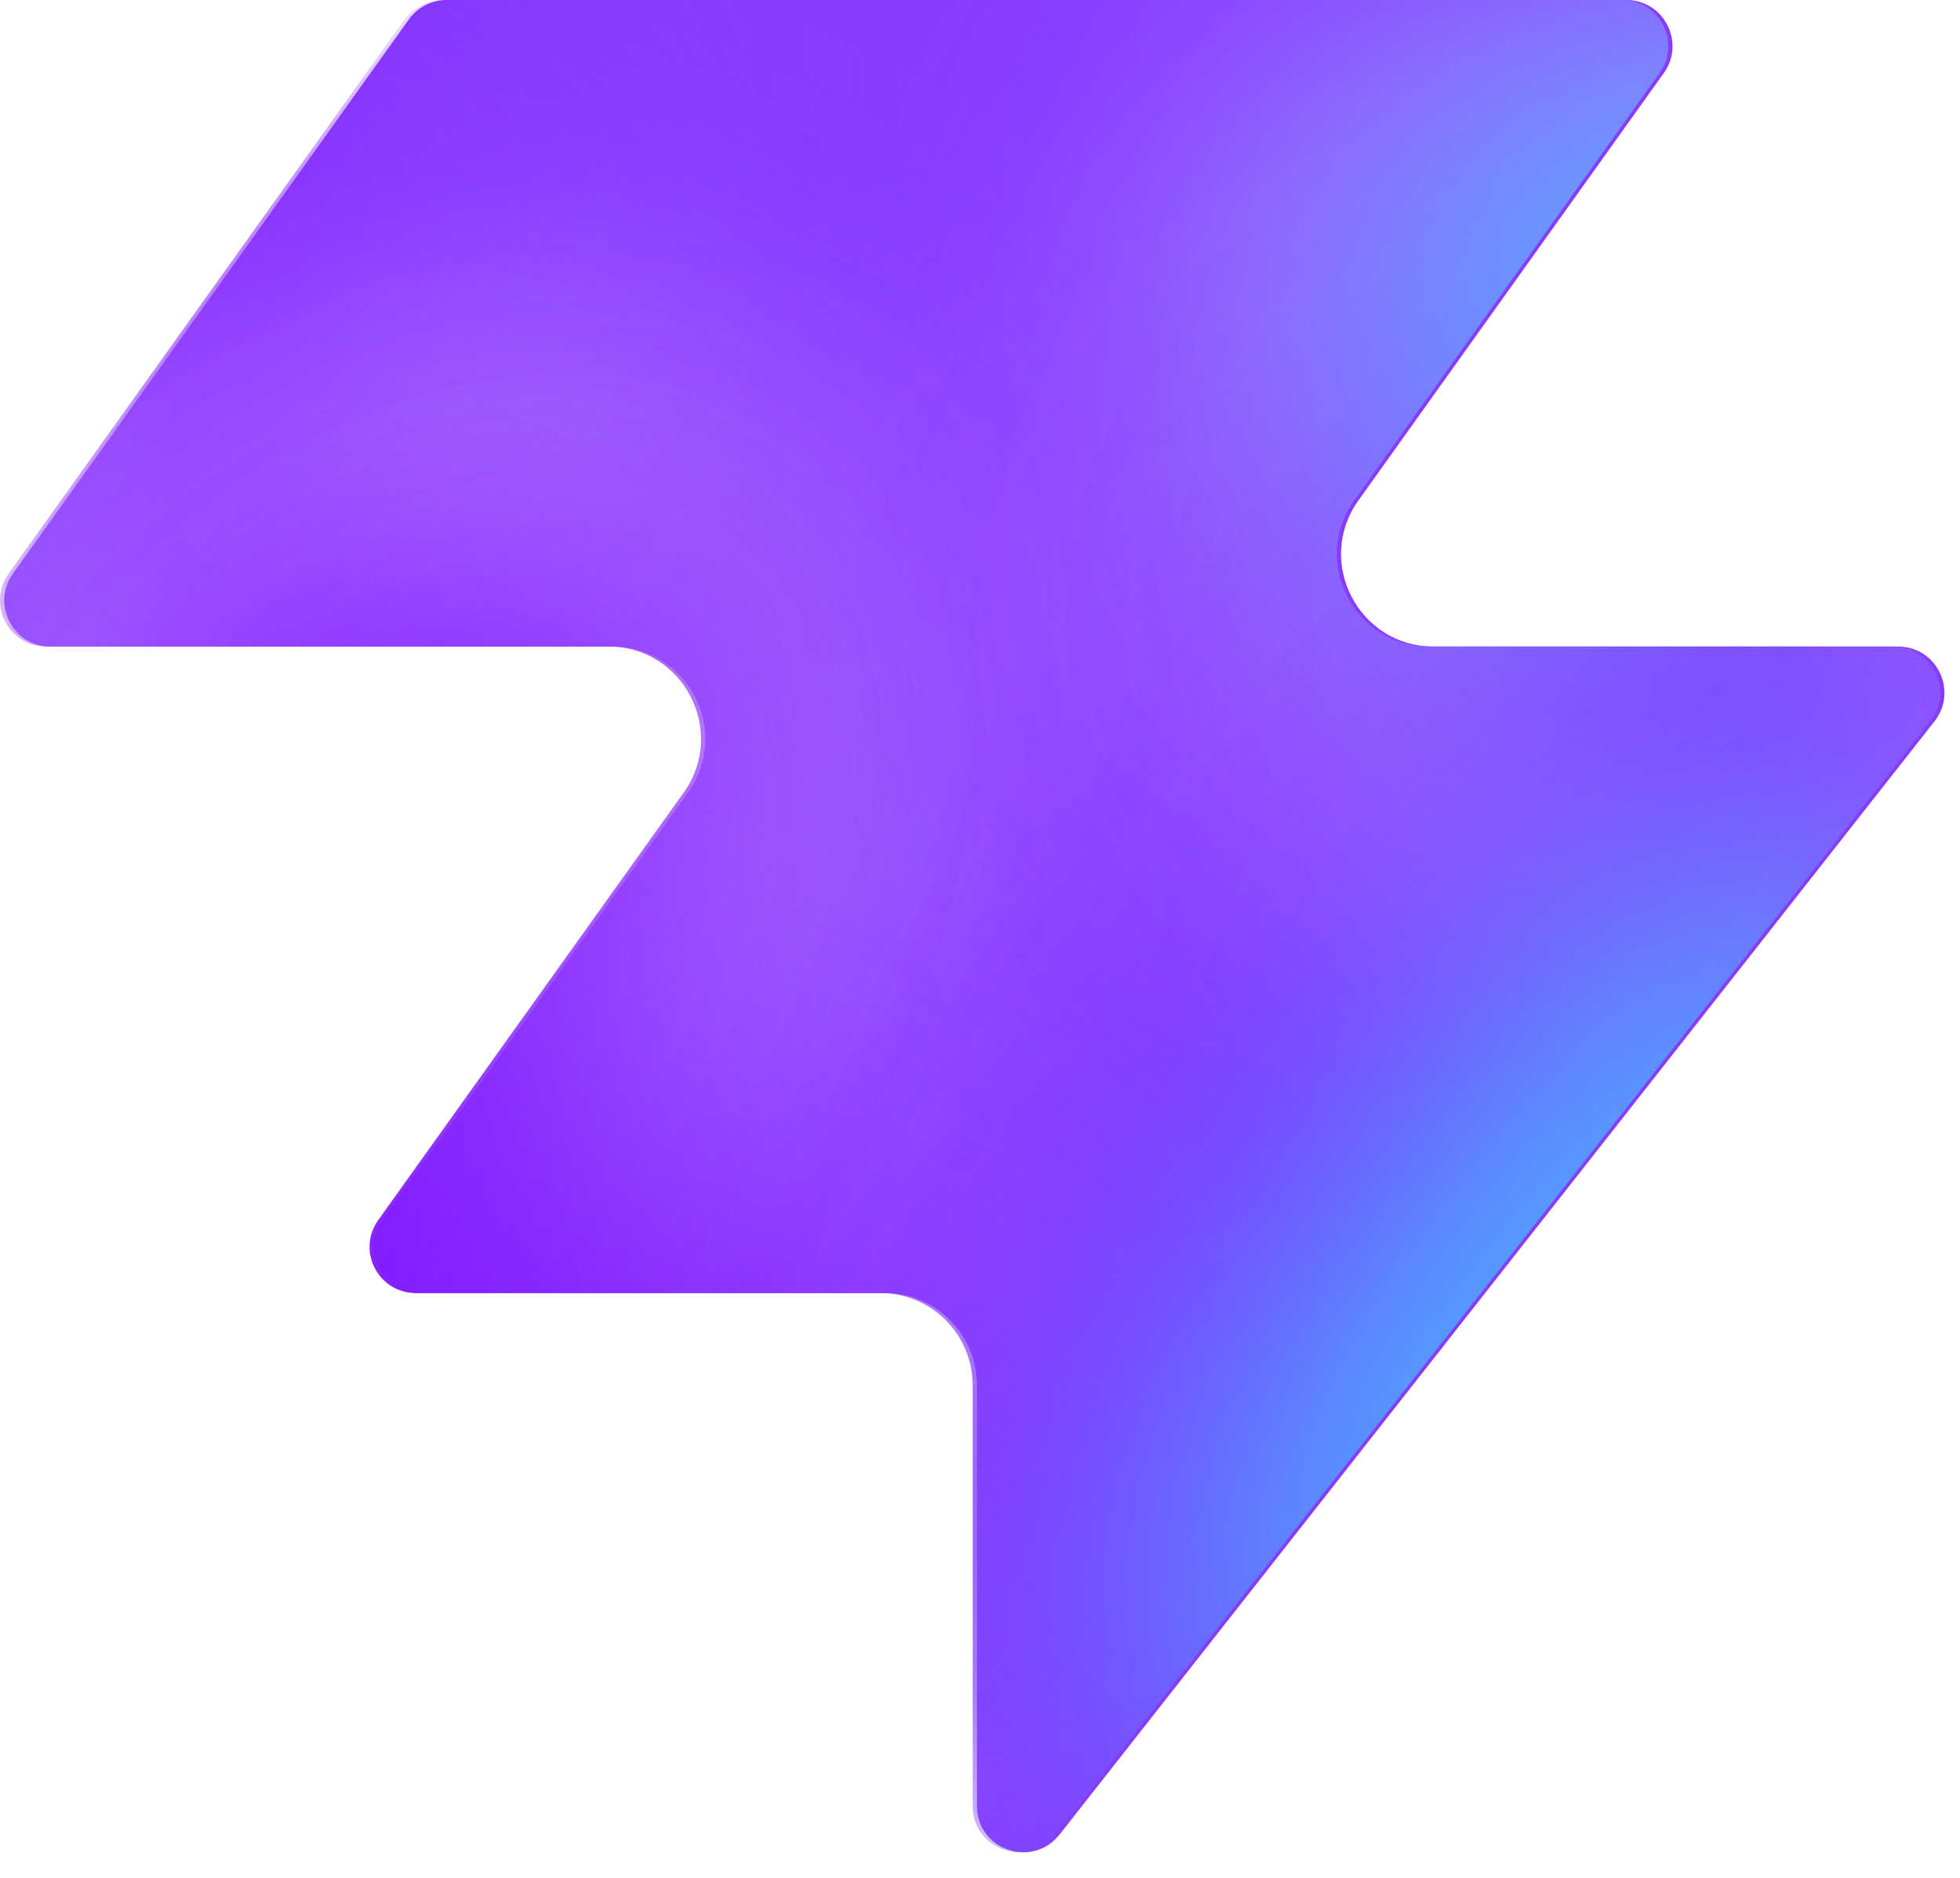
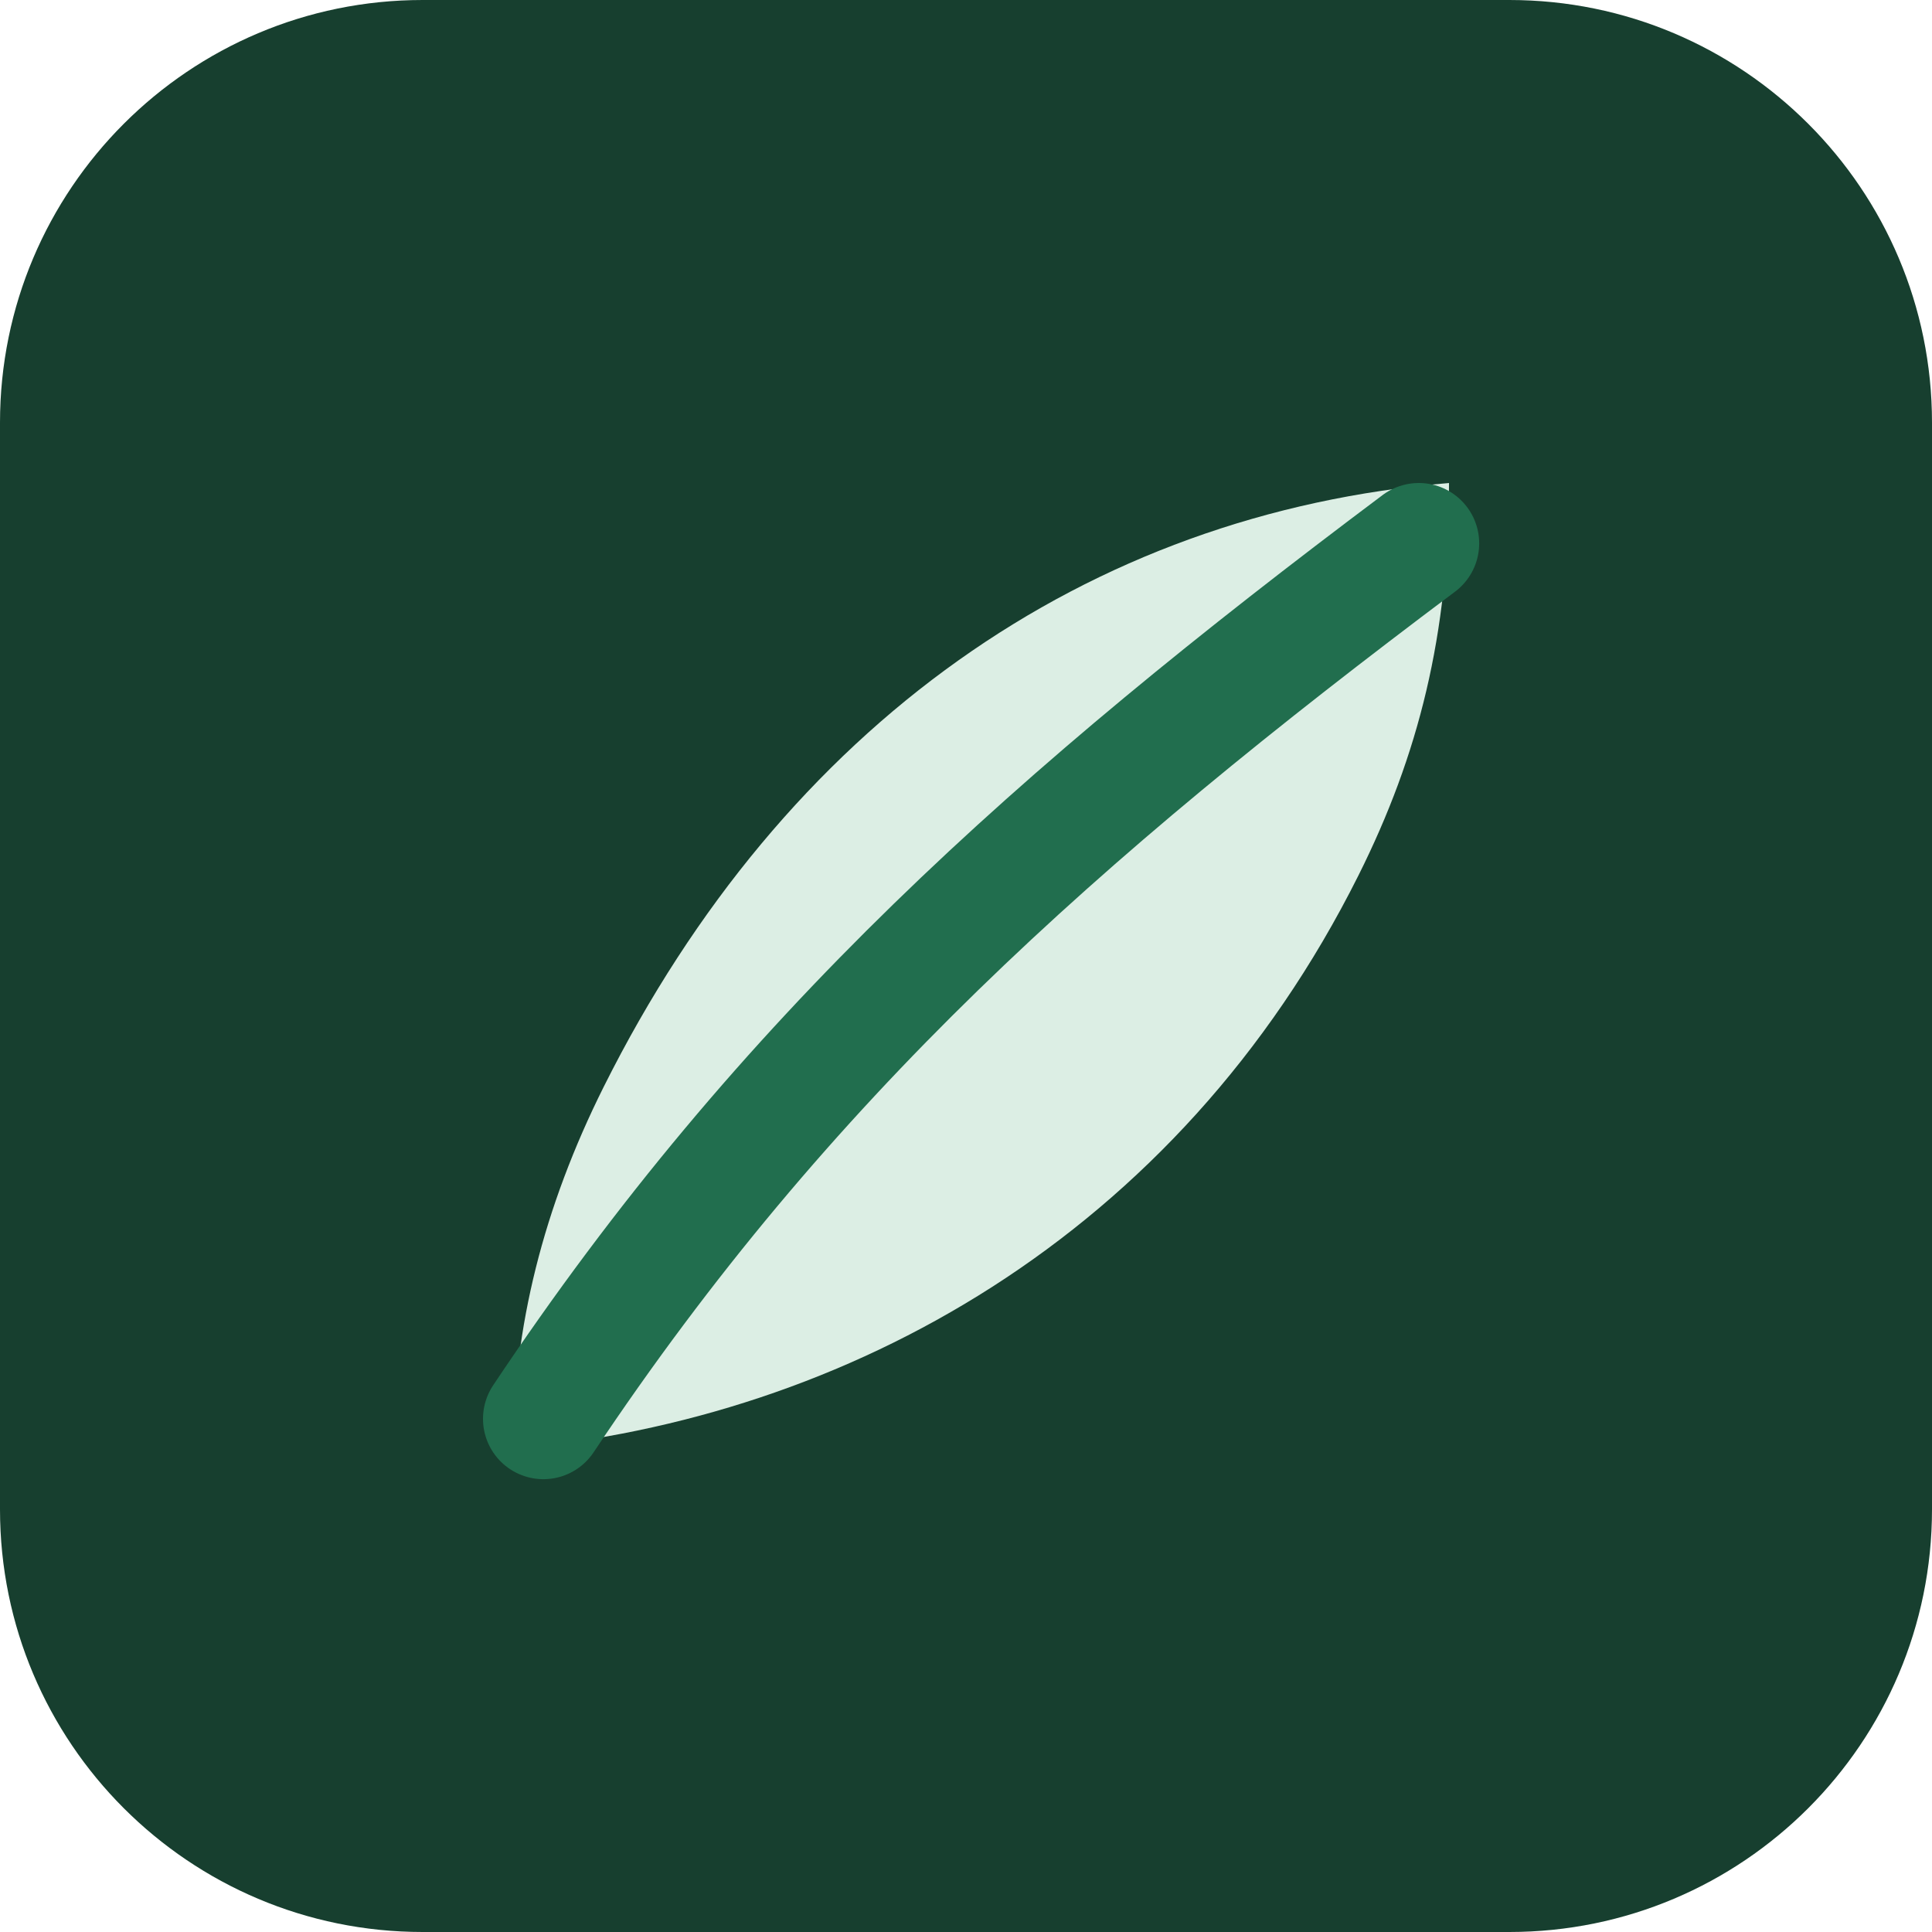
- <svg xmlns="http://www.w3.org/2000/svg" width="48" height="46" fill="none" viewBox="0 0 48 46">
-   <path fill="#863bff" d="M25.946 44.938c-.664.845-2.021.375-2.021-.698V33.937a2.26 2.26 0 0 0-2.262-2.262H10.287c-.92 0-1.456-1.04-.92-1.788l7.48-10.471c1.07-1.497 0-3.578-1.842-3.578H1.237c-.92 0-1.456-1.04-.92-1.788L10.013.474c.214-.297.556-.474.92-.474h28.894c.92 0 1.456 1.04.92 1.788l-7.48 10.471c-1.07 1.498 0 3.579 1.842 3.579h11.377c.943 0 1.473 1.088.89 1.83L25.947 44.94z" style="fill:#863bff;fill:color(display-p3 .525 .23 1);fill-opacity:1" />
-   <mask id="a" width="48" height="46" x="0" y="0" maskUnits="userSpaceOnUse" style="mask-type:alpha">
-     <path fill="#000" d="M25.842 44.938c-.664.844-2.021.375-2.021-.698V33.937a2.26 2.26 0 0 0-2.262-2.262H10.183c-.92 0-1.456-1.04-.92-1.788l7.48-10.471c1.07-1.498 0-3.579-1.842-3.579H1.133c-.92 0-1.456-1.04-.92-1.787L9.91.473c.214-.297.556-.474.92-.474h28.894c.92 0 1.456 1.04.92 1.788l-7.48 10.471c-1.07 1.498 0 3.578 1.842 3.578h11.377c.943 0 1.473 1.088.89 1.832L25.843 44.94z" style="fill:#000;fill-opacity:1" />
-   </mask>
-   <g mask="url(#a)">
-     <g filter="url(#b)">
-       <ellipse cx="5.508" cy="14.704" fill="#ede6ff" rx="5.508" ry="14.704" style="fill:#ede6ff;fill:color(display-p3 .927 .903 1);fill-opacity:1" transform="matrix(.00324 1 1 -.00324 -4.47 31.516)" />
-     </g>
-     <g filter="url(#c)">
-       <ellipse cx="10.399" cy="29.851" fill="#ede6ff" rx="10.399" ry="29.851" style="fill:#ede6ff;fill:color(display-p3 .927 .903 1);fill-opacity:1" transform="matrix(.00324 1 1 -.00324 -39.328 7.883)" />
-     </g>
-     <g filter="url(#d)">
-       <ellipse cx="5.508" cy="30.487" fill="#7e14ff" rx="5.508" ry="30.487" style="fill:#7e14ff;fill:color(display-p3 .492 .077 1);fill-opacity:1" transform="rotate(89.814 -25.913 -14.639)scale(1 -1)" />
-     </g>
-     <g filter="url(#e)">
-       <ellipse cx="5.508" cy="30.599" fill="#7e14ff" rx="5.508" ry="30.599" style="fill:#7e14ff;fill:color(display-p3 .492 .077 1);fill-opacity:1" transform="rotate(89.814 -32.644 -3.334)scale(1 -1)" />
-     </g>
-     <g filter="url(#f)">
-       <ellipse cx="5.508" cy="30.599" fill="#7e14ff" rx="5.508" ry="30.599" style="fill:#7e14ff;fill:color(display-p3 .492 .077 1);fill-opacity:1" transform="matrix(.00324 1 1 -.00324 -34.34 30.47)" />
-     </g>
-     <g filter="url(#g)">
-       <ellipse cx="14.072" cy="22.078" fill="#ede6ff" rx="14.072" ry="22.078" style="fill:#ede6ff;fill:color(display-p3 .927 .903 1);fill-opacity:1" transform="rotate(93.35 24.506 48.493)scale(-1 1)" />
-     </g>
-     <g filter="url(#h)">
-       <ellipse cx="3.47" cy="21.501" fill="#7e14ff" rx="3.47" ry="21.501" style="fill:#7e14ff;fill:color(display-p3 .492 .077 1);fill-opacity:1" transform="rotate(89.009 28.708 47.59)scale(-1 1)" />
-     </g>
-     <g filter="url(#i)">
-       <ellipse cx="3.47" cy="21.501" fill="#7e14ff" rx="3.47" ry="21.501" style="fill:#7e14ff;fill:color(display-p3 .492 .077 1);fill-opacity:1" transform="rotate(89.009 28.708 47.59)scale(-1 1)" />
-     </g>
-     <g filter="url(#j)">
-       <ellipse cx=".387" cy="8.972" fill="#7e14ff" rx="4.407" ry="29.108" style="fill:#7e14ff;fill:color(display-p3 .492 .077 1);fill-opacity:1" transform="rotate(39.51 .387 8.972)" />
-     </g>
-     <g filter="url(#k)">
-       <ellipse cx="47.523" cy="-6.092" fill="#7e14ff" rx="4.407" ry="29.108" style="fill:#7e14ff;fill:color(display-p3 .492 .077 1);fill-opacity:1" transform="rotate(37.892 47.523 -6.092)" />
-     </g>
-     <g filter="url(#l)">
-       <ellipse cx="41.412" cy="6.333" fill="#47bfff" rx="5.971" ry="9.665" style="fill:#47bfff;fill:color(display-p3 .28 .748 1);fill-opacity:1" transform="rotate(37.892 41.412 6.333)" />
-     </g>
-     <g filter="url(#m)">
-       <ellipse cx="-1.879" cy="38.332" fill="#7e14ff" rx="4.407" ry="29.108" style="fill:#7e14ff;fill:color(display-p3 .492 .077 1);fill-opacity:1" transform="rotate(37.892 -1.88 38.332)" />
-     </g>
-     <g filter="url(#n)">
-       <ellipse cx="-1.879" cy="38.332" fill="#7e14ff" rx="4.407" ry="29.108" style="fill:#7e14ff;fill:color(display-p3 .492 .077 1);fill-opacity:1" transform="rotate(37.892 -1.88 38.332)" />
-     </g>
-     <g filter="url(#o)">
-       <ellipse cx="35.651" cy="29.907" fill="#7e14ff" rx="4.407" ry="29.108" style="fill:#7e14ff;fill:color(display-p3 .492 .077 1);fill-opacity:1" transform="rotate(37.892 35.651 29.907)" />
-     </g>
-     <g filter="url(#p)">
-       <ellipse cx="38.418" cy="32.4" fill="#47bfff" rx="5.971" ry="15.297" style="fill:#47bfff;fill:color(display-p3 .28 .748 1);fill-opacity:1" transform="rotate(37.892 38.418 32.4)" />
-     </g>
-   </g>
-   <defs>
-     <filter id="b" width="60.045" height="41.654" x="-19.77" y="16.149" color-interpolation-filters="sRGB" filterUnits="userSpaceOnUse">
-       <feFlood flood-opacity="0" result="BackgroundImageFix" />
-       <feBlend in="SourceGraphic" in2="BackgroundImageFix" result="shape" />
-       <feGaussianBlur result="effect1_foregroundBlur_2002_17158" stdDeviation="7.659" />
-     </filter>
-     <filter id="c" width="90.34" height="51.437" x="-54.613" y="-7.533" color-interpolation-filters="sRGB" filterUnits="userSpaceOnUse">
-       <feFlood flood-opacity="0" result="BackgroundImageFix" />
-       <feBlend in="SourceGraphic" in2="BackgroundImageFix" result="shape" />
-       <feGaussianBlur result="effect1_foregroundBlur_2002_17158" stdDeviation="7.659" />
-     </filter>
-     <filter id="d" width="79.355" height="29.4" x="-49.64" y="2.03" color-interpolation-filters="sRGB" filterUnits="userSpaceOnUse">
-       <feFlood flood-opacity="0" result="BackgroundImageFix" />
-       <feBlend in="SourceGraphic" in2="BackgroundImageFix" result="shape" />
-       <feGaussianBlur result="effect1_foregroundBlur_2002_17158" stdDeviation="4.596" />
-     </filter>
-     <filter id="e" width="79.579" height="29.4" x="-45.045" y="20.029" color-interpolation-filters="sRGB" filterUnits="userSpaceOnUse">
-       <feFlood flood-opacity="0" result="BackgroundImageFix" />
-       <feBlend in="SourceGraphic" in2="BackgroundImageFix" result="shape" />
-       <feGaussianBlur result="effect1_foregroundBlur_2002_17158" stdDeviation="4.596" />
-     </filter>
-     <filter id="f" width="79.579" height="29.4" x="-43.513" y="21.178" color-interpolation-filters="sRGB" filterUnits="userSpaceOnUse">
-       <feFlood flood-opacity="0" result="BackgroundImageFix" />
-       <feBlend in="SourceGraphic" in2="BackgroundImageFix" result="shape" />
-       <feGaussianBlur result="effect1_foregroundBlur_2002_17158" stdDeviation="4.596" />
-     </filter>
-     <filter id="g" width="74.749" height="58.852" x="15.756" y="-17.901" color-interpolation-filters="sRGB" filterUnits="userSpaceOnUse">
-       <feFlood flood-opacity="0" result="BackgroundImageFix" />
-       <feBlend in="SourceGraphic" in2="BackgroundImageFix" result="shape" />
-       <feGaussianBlur result="effect1_foregroundBlur_2002_17158" stdDeviation="7.659" />
-     </filter>
-     <filter id="h" width="61.377" height="25.362" x="23.548" y="2.284" color-interpolation-filters="sRGB" filterUnits="userSpaceOnUse">
-       <feFlood flood-opacity="0" result="BackgroundImageFix" />
-       <feBlend in="SourceGraphic" in2="BackgroundImageFix" result="shape" />
-       <feGaussianBlur result="effect1_foregroundBlur_2002_17158" stdDeviation="4.596" />
-     </filter>
-     <filter id="i" width="61.377" height="25.362" x="23.548" y="2.284" color-interpolation-filters="sRGB" filterUnits="userSpaceOnUse">
-       <feFlood flood-opacity="0" result="BackgroundImageFix" />
-       <feBlend in="SourceGraphic" in2="BackgroundImageFix" result="shape" />
-       <feGaussianBlur result="effect1_foregroundBlur_2002_17158" stdDeviation="4.596" />
-     </filter>
-     <filter id="j" width="56.045" height="63.649" x="-27.636" y="-22.853" color-interpolation-filters="sRGB" filterUnits="userSpaceOnUse">
-       <feFlood flood-opacity="0" result="BackgroundImageFix" />
-       <feBlend in="SourceGraphic" in2="BackgroundImageFix" result="shape" />
-       <feGaussianBlur result="effect1_foregroundBlur_2002_17158" stdDeviation="4.596" />
-     </filter>
-     <filter id="k" width="54.814" height="64.646" x="20.116" y="-38.415" color-interpolation-filters="sRGB" filterUnits="userSpaceOnUse">
-       <feFlood flood-opacity="0" result="BackgroundImageFix" />
-       <feBlend in="SourceGraphic" in2="BackgroundImageFix" result="shape" />
-       <feGaussianBlur result="effect1_foregroundBlur_2002_17158" stdDeviation="4.596" />
-     </filter>
-     <filter id="l" width="33.541" height="35.313" x="24.641" y="-11.323" color-interpolation-filters="sRGB" filterUnits="userSpaceOnUse">
-       <feFlood flood-opacity="0" result="BackgroundImageFix" />
-       <feBlend in="SourceGraphic" in2="BackgroundImageFix" result="shape" />
-       <feGaussianBlur result="effect1_foregroundBlur_2002_17158" stdDeviation="4.596" />
-     </filter>
-     <filter id="m" width="54.814" height="64.646" x="-29.286" y="6.009" color-interpolation-filters="sRGB" filterUnits="userSpaceOnUse">
-       <feFlood flood-opacity="0" result="BackgroundImageFix" />
-       <feBlend in="SourceGraphic" in2="BackgroundImageFix" result="shape" />
-       <feGaussianBlur result="effect1_foregroundBlur_2002_17158" stdDeviation="4.596" />
-     </filter>
-     <filter id="n" width="54.814" height="64.646" x="-29.286" y="6.009" color-interpolation-filters="sRGB" filterUnits="userSpaceOnUse">
-       <feFlood flood-opacity="0" result="BackgroundImageFix" />
-       <feBlend in="SourceGraphic" in2="BackgroundImageFix" result="shape" />
-       <feGaussianBlur result="effect1_foregroundBlur_2002_17158" stdDeviation="4.596" />
-     </filter>
-     <filter id="o" width="54.814" height="64.646" x="8.244" y="-2.416" color-interpolation-filters="sRGB" filterUnits="userSpaceOnUse">
-       <feFlood flood-opacity="0" result="BackgroundImageFix" />
-       <feBlend in="SourceGraphic" in2="BackgroundImageFix" result="shape" />
-       <feGaussianBlur result="effect1_foregroundBlur_2002_17158" stdDeviation="4.596" />
-     </filter>
-     <filter id="p" width="39.409" height="43.623" x="18.713" y="10.588" color-interpolation-filters="sRGB" filterUnits="userSpaceOnUse">
-       <feFlood flood-opacity="0" result="BackgroundImageFix" />
-       <feBlend in="SourceGraphic" in2="BackgroundImageFix" result="shape" />
-       <feGaussianBlur result="effect1_foregroundBlur_2002_17158" stdDeviation="4.596" />
-     </filter>
-   </defs>
+ <svg xmlns="http://www.w3.org/2000/svg" viewBox="0 0 64 64" role="img" aria-label="GreenMelbourne Connect">
+   <rect width="64" height="64" rx="14" fill="#173f2f" />
+   <path d="M48 16c-12 1-22 8-28 20-2 4-3 8-3 12 11-1 22-7 28-19 2-4 3-8 3-13Z" fill="#dceee4" />
+   <path d="M18 47c8-12 17-20 29-29" stroke="#216e4e" stroke-width="4" stroke-linecap="round" />
</svg>
